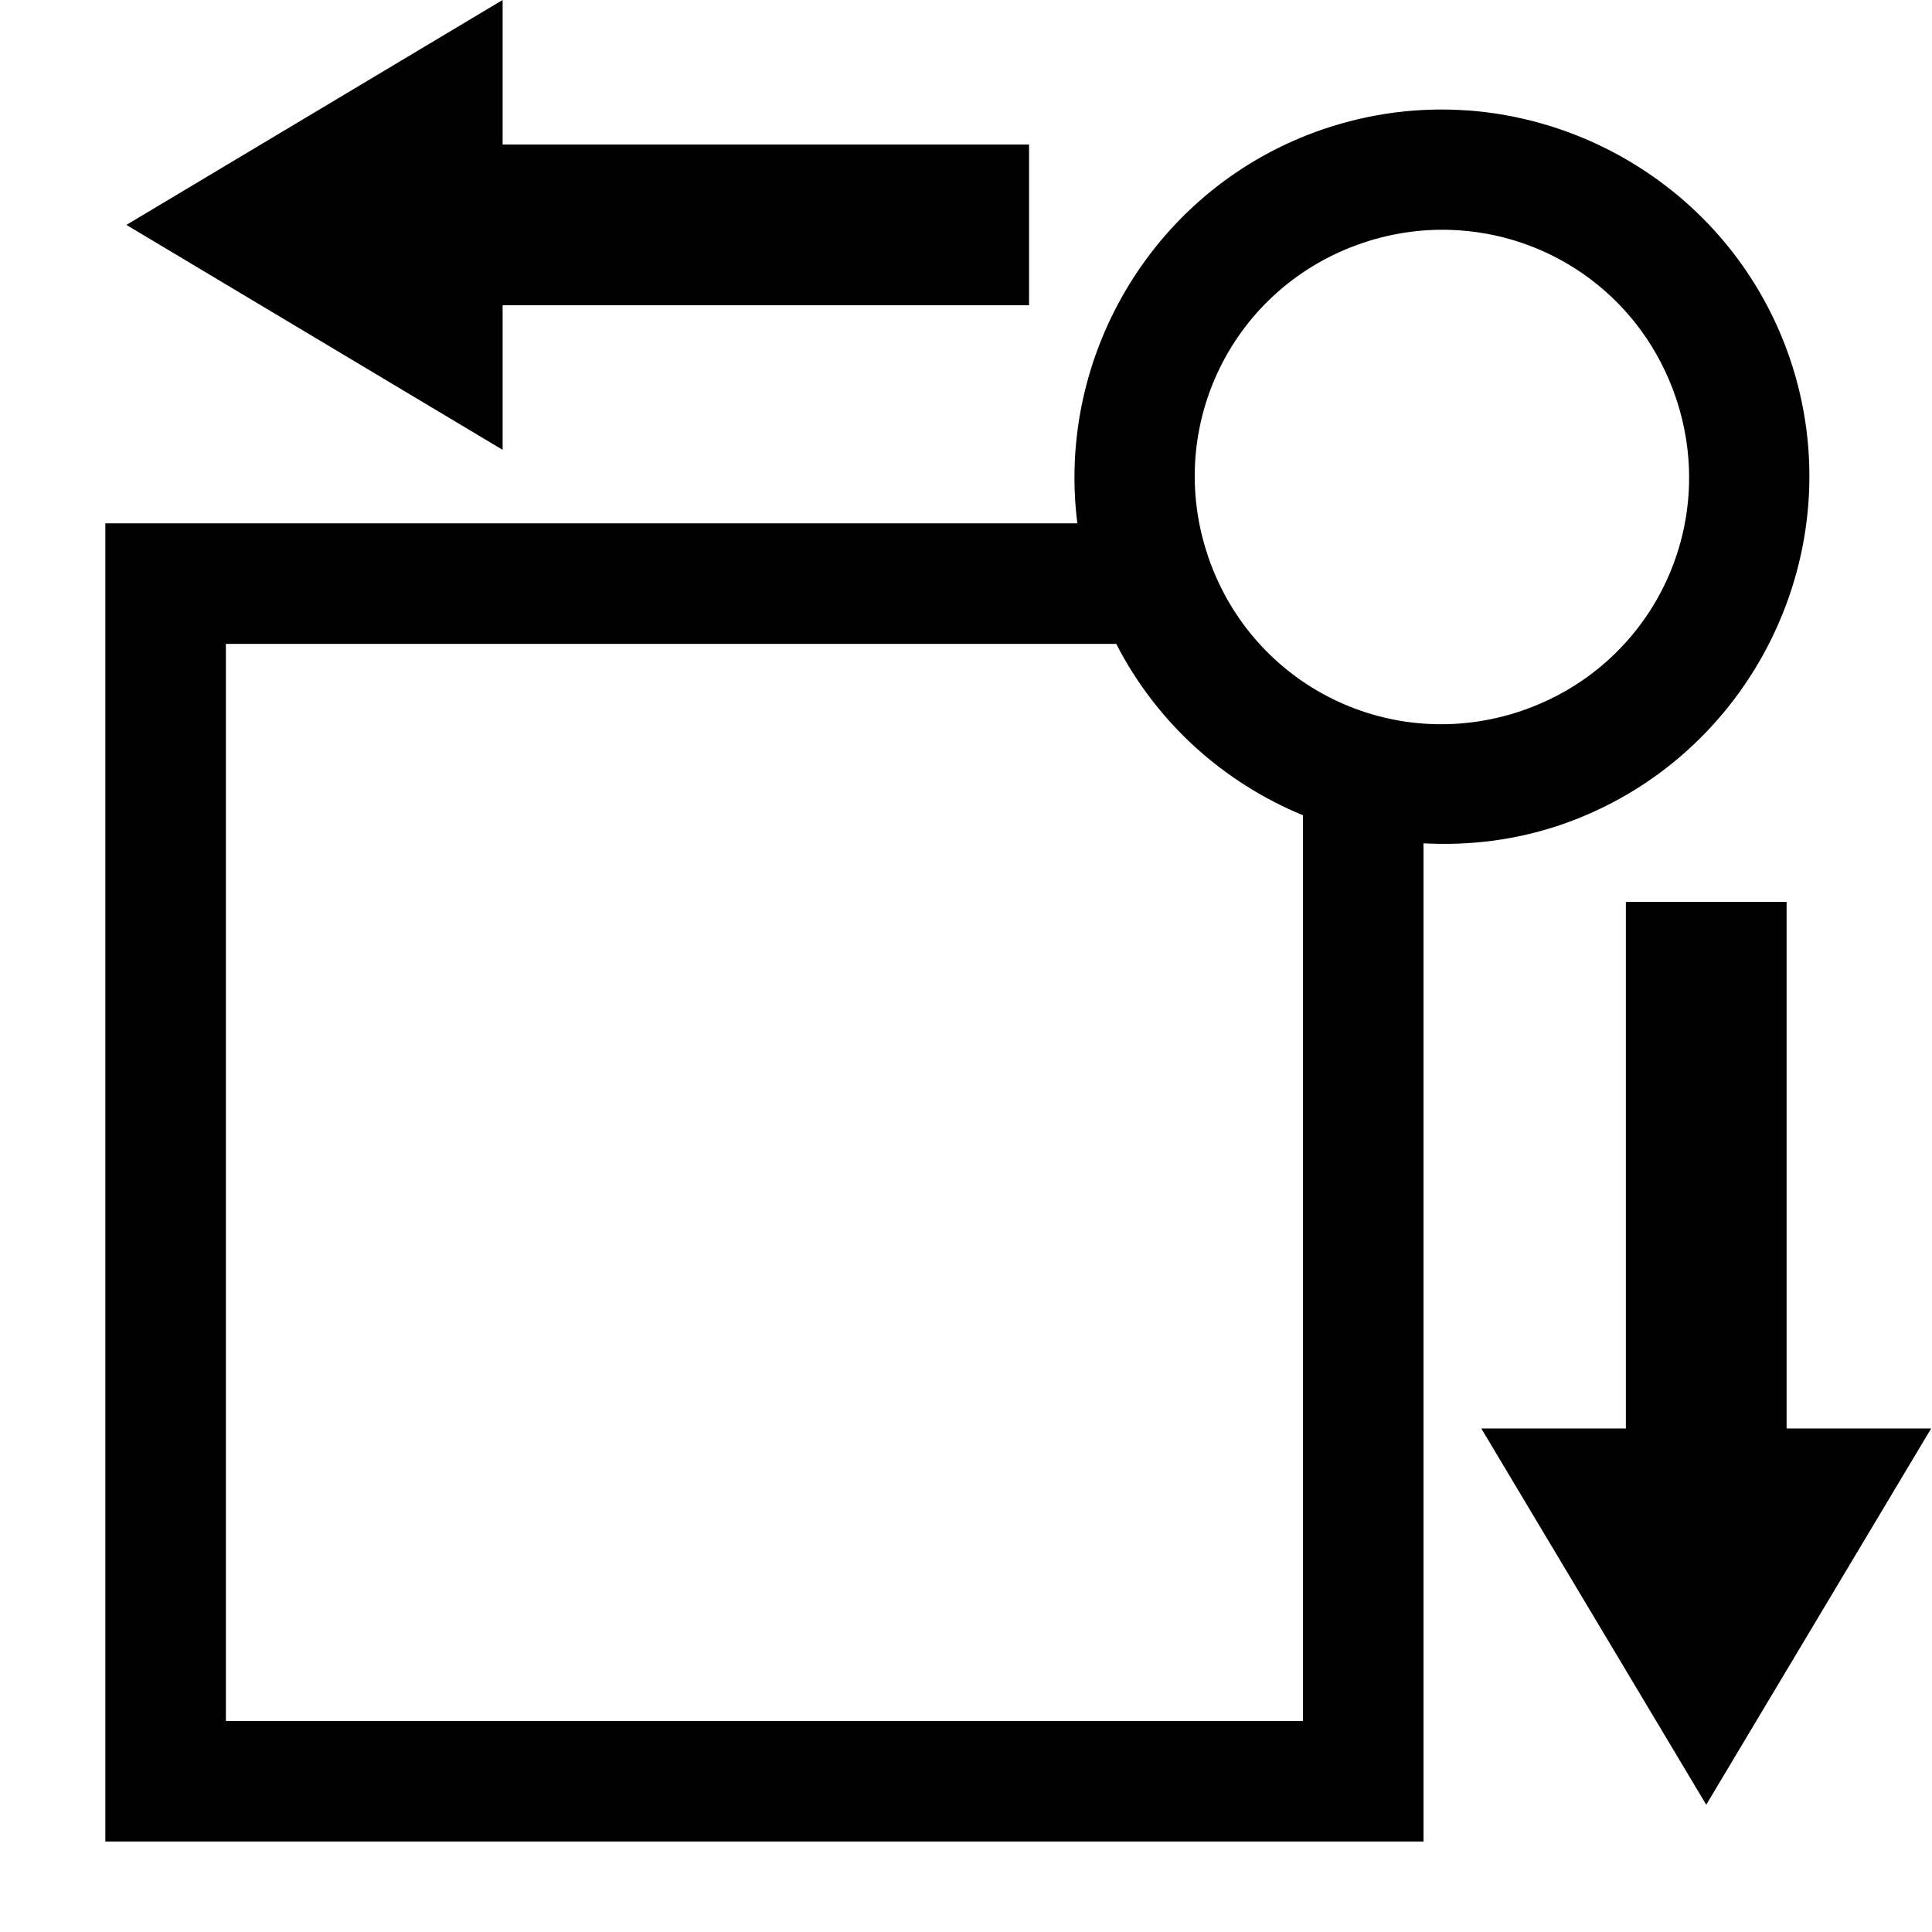
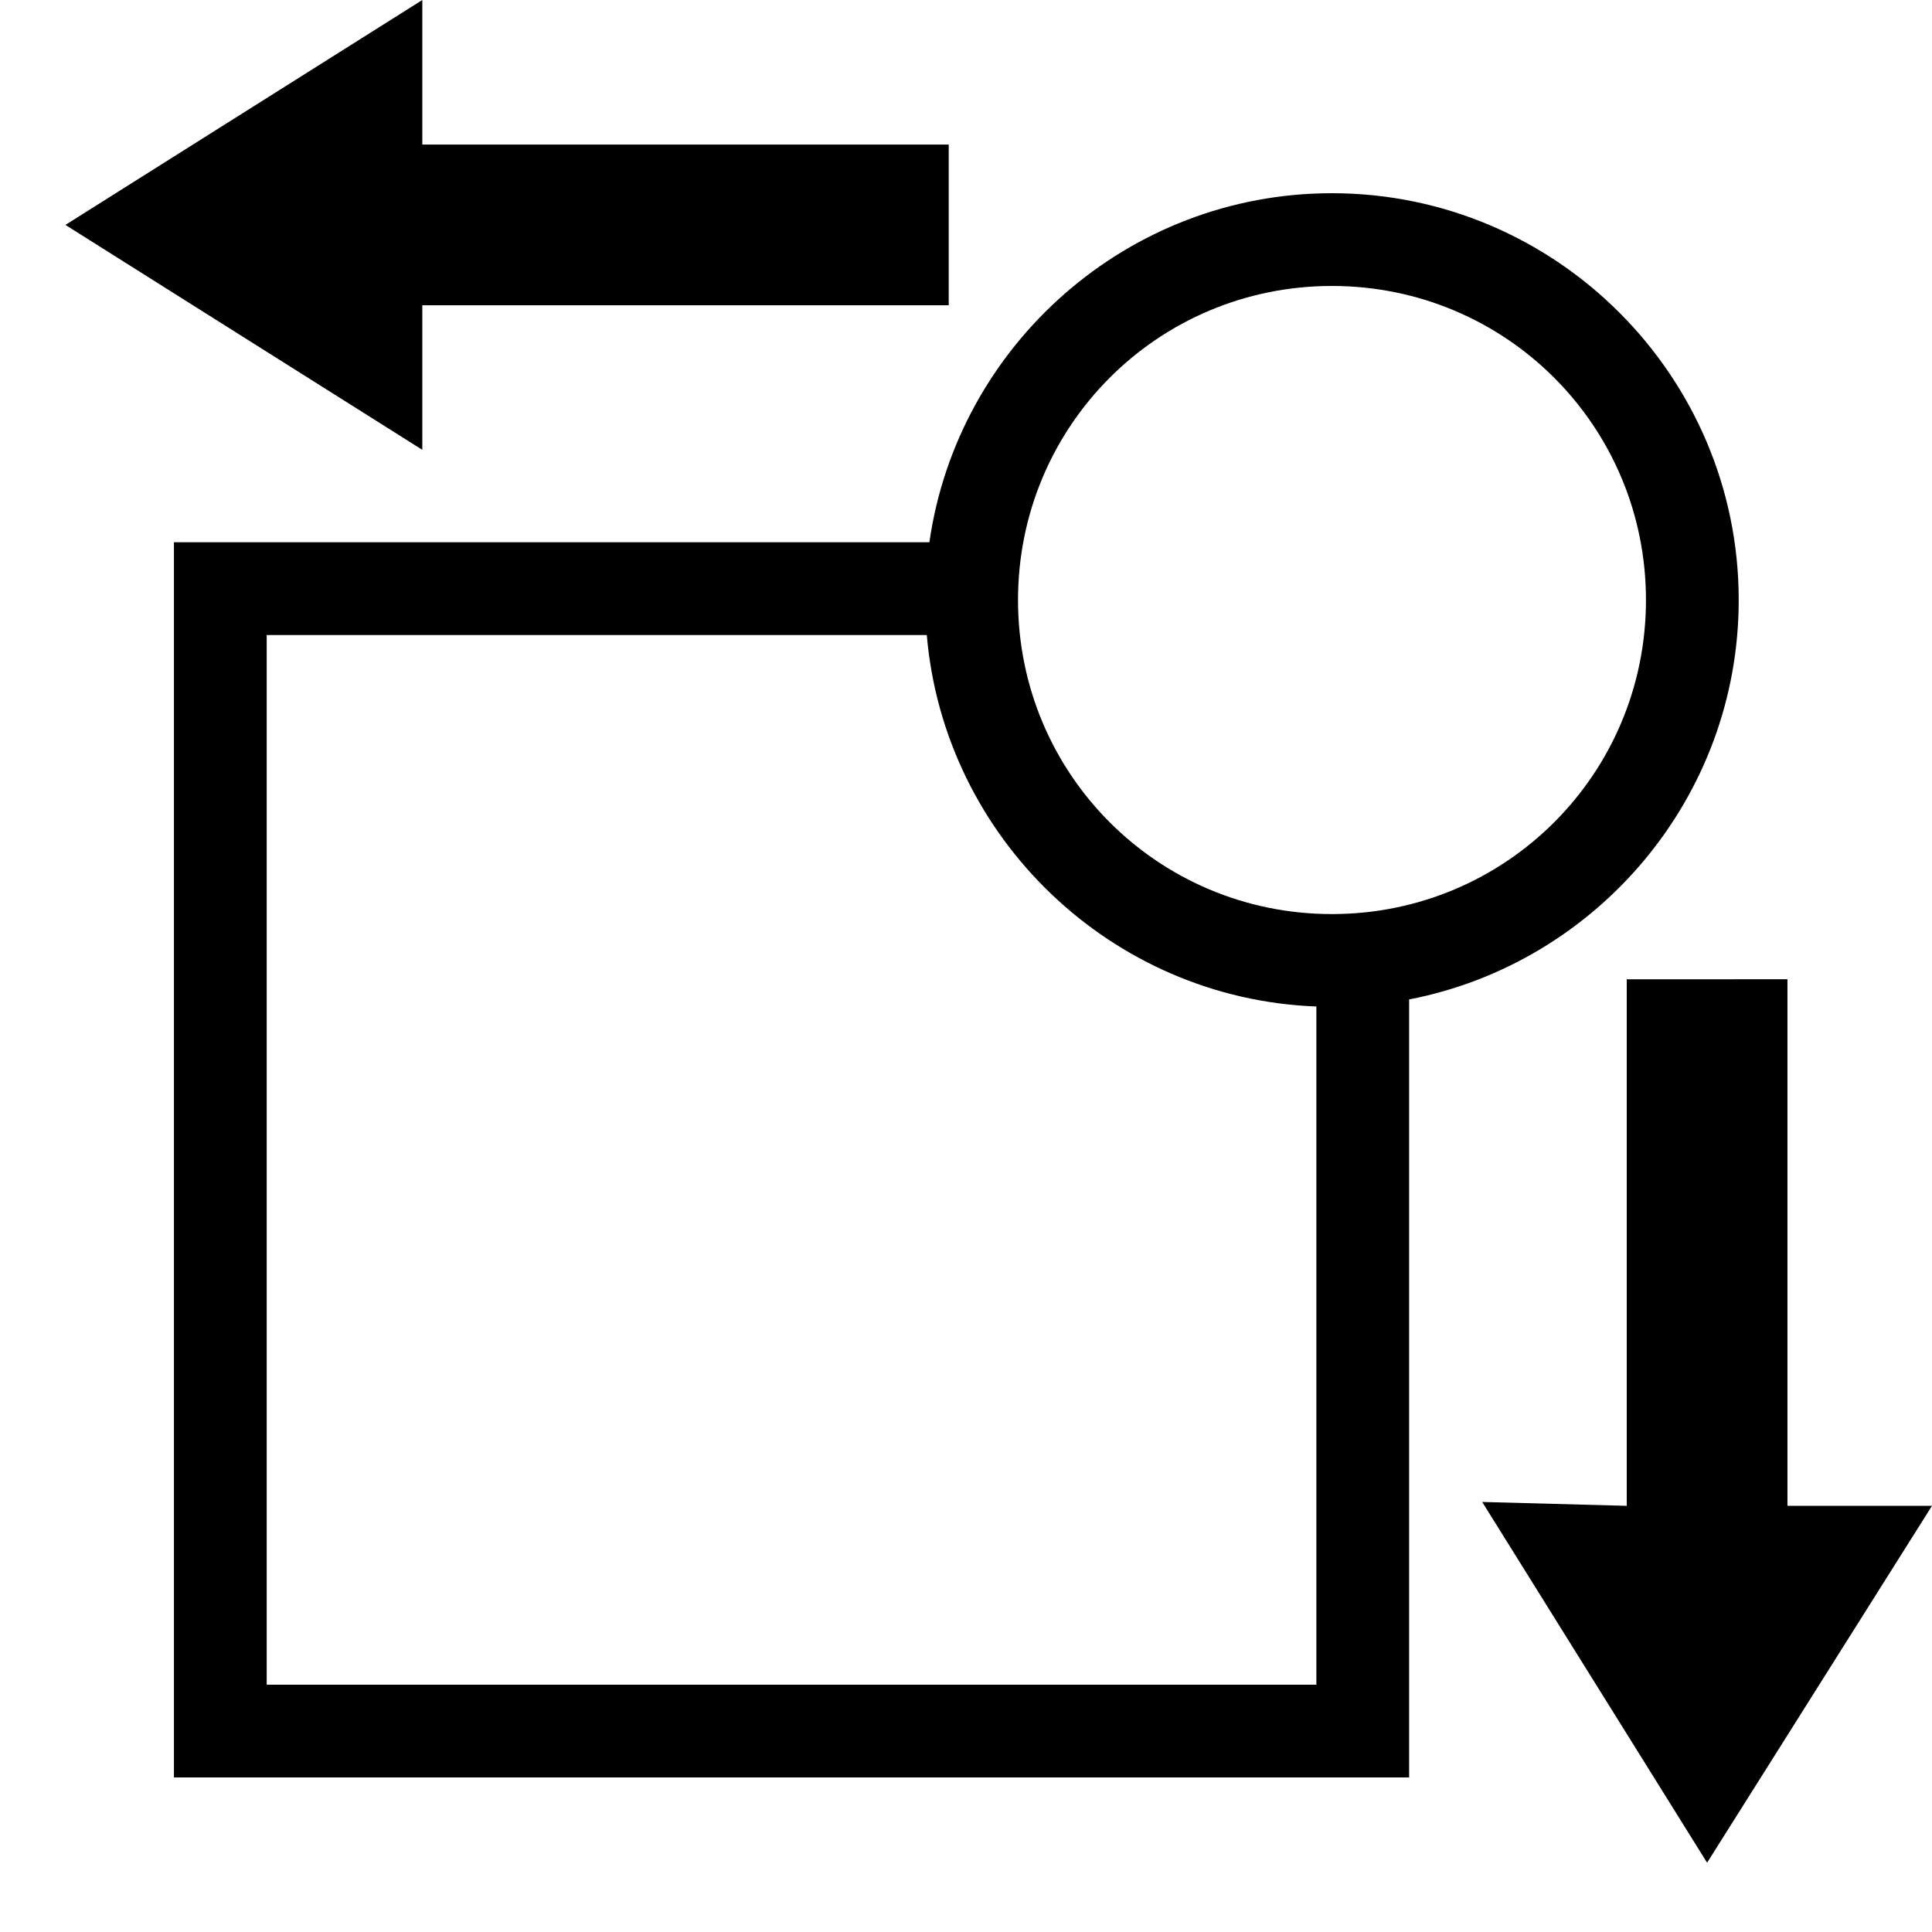
<svg xmlns="http://www.w3.org/2000/svg" width="1000" height="1000" id="svg3288" version="1.1">
  <defs id="defs3290" />
  <g id="layer1" transform="translate(0,-52.36218)">
    <g transform="matrix(41.66667,0,0,41.66667,-14546.126,-28732.146)" id="g5504">
      <g transform="translate(-50.51743,-0.5150099)" id="g5522">
        <g transform="matrix(0.761719,0,0,0.761719,164.5965,154.2847)" id="g5972">
          <g transform="matrix(0.9952845,0,0,0.9952845,-67.17087,3.324697)" id="g6061">
            <g transform="matrix(1.316706,0,0,1.316706,-93.23923,-257.371)" id="g5528">
-               <path style="color:#000000;font-style:normal;font-variant:normal;font-weight:normal;font-stretch:normal;font-size:medium;line-height:normal;font-family:sans-serif;text-indent:0;text-align:start;text-decoration:none;text-decoration-line:none;text-decoration-style:solid;text-decoration-color:#000000;letter-spacing:normal;word-spacing:normal;text-transform:none;direction:ltr;block-progression:tb;writing-mode:lr-tb;baseline-shift:baseline;text-anchor:start;white-space:normal;clip-rule:nonzero;display:inline;overflow:visible;visibility:visible;opacity:1;isolation:auto;mix-blend-mode:normal;color-interpolation:sRGB;color-interpolation-filters:linearRGB;solid-color:#000000;solid-opacity:1;fill:#000000;fill-opacity:1;fill-rule:evenodd;stroke:none;stroke-width:2;stroke-linecap:butt;stroke-linejoin:miter;stroke-miterlimit:4;stroke-dasharray:none;stroke-dashoffset:0;stroke-opacity:1;color-rendering:auto;image-rendering:auto;shape-rendering:auto;text-rendering:auto;enable-background:accumulate" d="m 363.768,730.939 -4.682,2.799 4.682,2.799 0,-1.799 6.551,0 0,-2 -6.551,0 0,-1.799 z m 12.006,1.375 c -0.593,-0.043 -1.201,0.031 -1.797,0.234 -2.084,0.713 -3.324,2.798 -3.057,4.904 l -12.096,0 0,0.75 0,15.654 16.404,0 0,-12.422 c 0.564,0.03 1.141,-0.037 1.707,-0.23 2.382,-0.815 3.664,-3.427 2.85,-5.809 -0.611,-1.786 -2.234,-2.954 -4.012,-3.082 z m -0.098,1.492 c 1.196,0.082 2.275,0.863 2.689,2.074 0.552,1.615 -0.299,3.352 -1.914,3.904 -1.615,0.552 -3.35,-0.299 -3.902,-1.914 -0.552,-1.615 0.297,-3.352 1.912,-3.904 0.404,-0.138 0.816,-0.188 1.215,-0.16 z m -15.352,5.146 11.08,0 c 0.508,0.989 1.34,1.727 2.324,2.133 l 0,11.271 -13.404,0 0,-13.404 z m 14.123,2.367 c 0.033,0.008 0.068,0.009 0.102,0.016 -0.033,-0.007 -0.068,-0.008 -0.102,-0.016 z m 3.299,0.844 0,6.553 -1.799,0 2.799,4.682 2.799,-4.682 -1.799,0 0,-6.553 -2,0 z" id="path5532" />
+               <g id="g4190" transform="translate(-12.18569,25.3838)" />
+               <path id="path4159" transform="matrix(0.02404254,0,0,0.02404254,357.5131,730.9394)" style="color:#000000;font-style:normal;font-variant:normal;font-weight:normal;font-stretch:normal;font-size:medium;line-height:normal;font-family:sans-serif;text-indent:0;text-align:start;text-decoration:none;text-decoration-line:none;text-decoration-style:solid;text-decoration-color:#000000;letter-spacing:normal;word-spacing:normal;text-transform:none;direction:ltr;block-progression:tb;writing-mode:lr-tb;baseline-shift:baseline;text-anchor:start;white-space:normal;clip-rule:nonzero;display:inline;overflow:visible;visibility:visible;opacity:1;isolation:auto;mix-blend-mode:normal;color-interpolation:sRGB;color-interpolation-filters:linearRGB;solid-color:#000000;solid-opacity:1;fill:#000000;fill-opacity:1;fill-rule:nonzero;stroke:none;stroke-width:1.154;stroke-linecap:round;stroke-linejoin:miter;stroke-miterlimit:4;stroke-dasharray:none;stroke-dashoffset:0.85;stroke-opacity:1;color-rendering:auto;image-rendering:auto;shape-rendering:auto;text-rendering:auto;enable-background:accumulate" d="m 689.393,100.002 c -105.851,0 -193.771,78.751 -208.346,180.67 l -391.014,0 0,639.328 639.328,0 0,-402.701 c 96.988,-18.756 170.596,-104.396 170.596,-206.732 0,-115.998 -94.566,-210.564 -210.564,-210.564 z m 0,48.01 c 90.057,0 162.555,72.498 162.555,162.555 0,90.057 -72.498,162.553 -162.555,162.553 -90.057,0 -162.471,-72.496 -162.471,-162.553 0,-90.057 72.414,-162.555 162.471,-162.555 z m -551.35,180.67 341.656,0 c 9.001,104.93 95.411,188.256 201.652,192.279 l 0,351.029 -543.309,0 0,-543.309 z M 218.59,-4.1592943e-5 33.867,116.412 l 184.723,116.41 0,-74.818 272.467,0 0,-83.185 -272.467,0 z M 925.182,506.863 l -83.185,0.002 0,272.547 -74.819,-2.001 L 883.59,964.134 1000,779.411 l -74.818,0 z" />
            </g>
          </g>
        </g>
      </g>
    </g>
  </g>
</svg>
